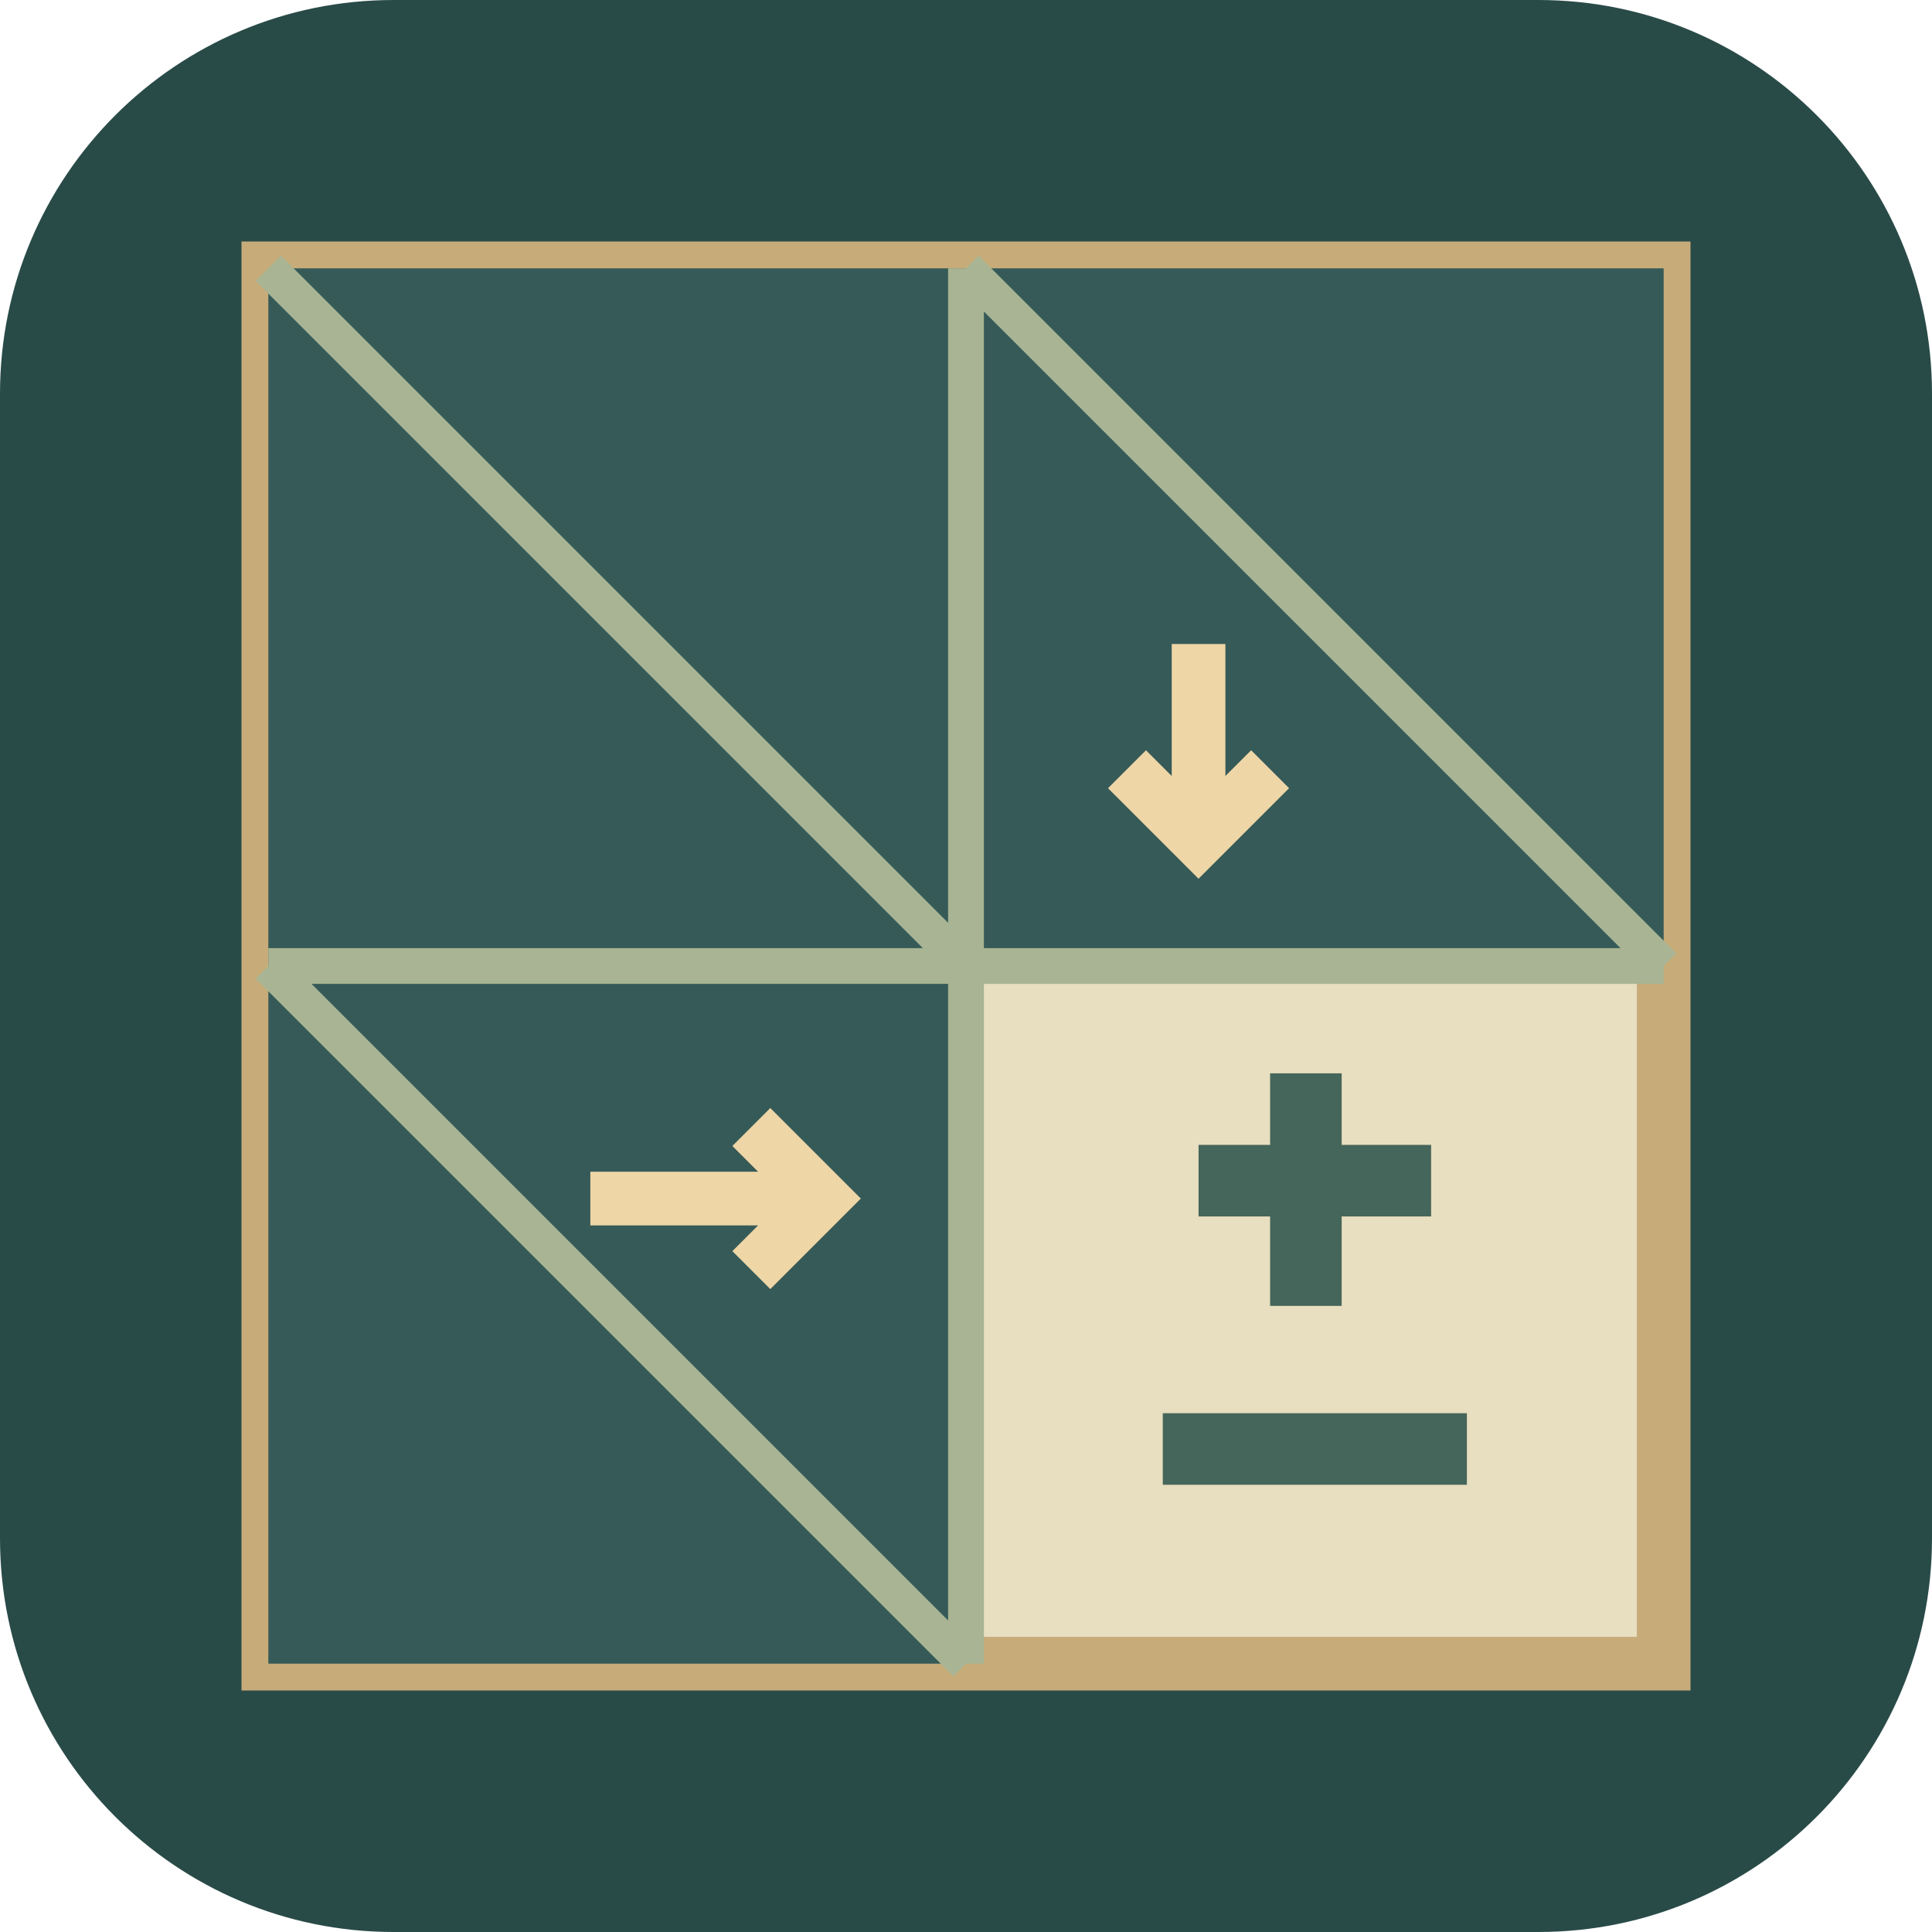
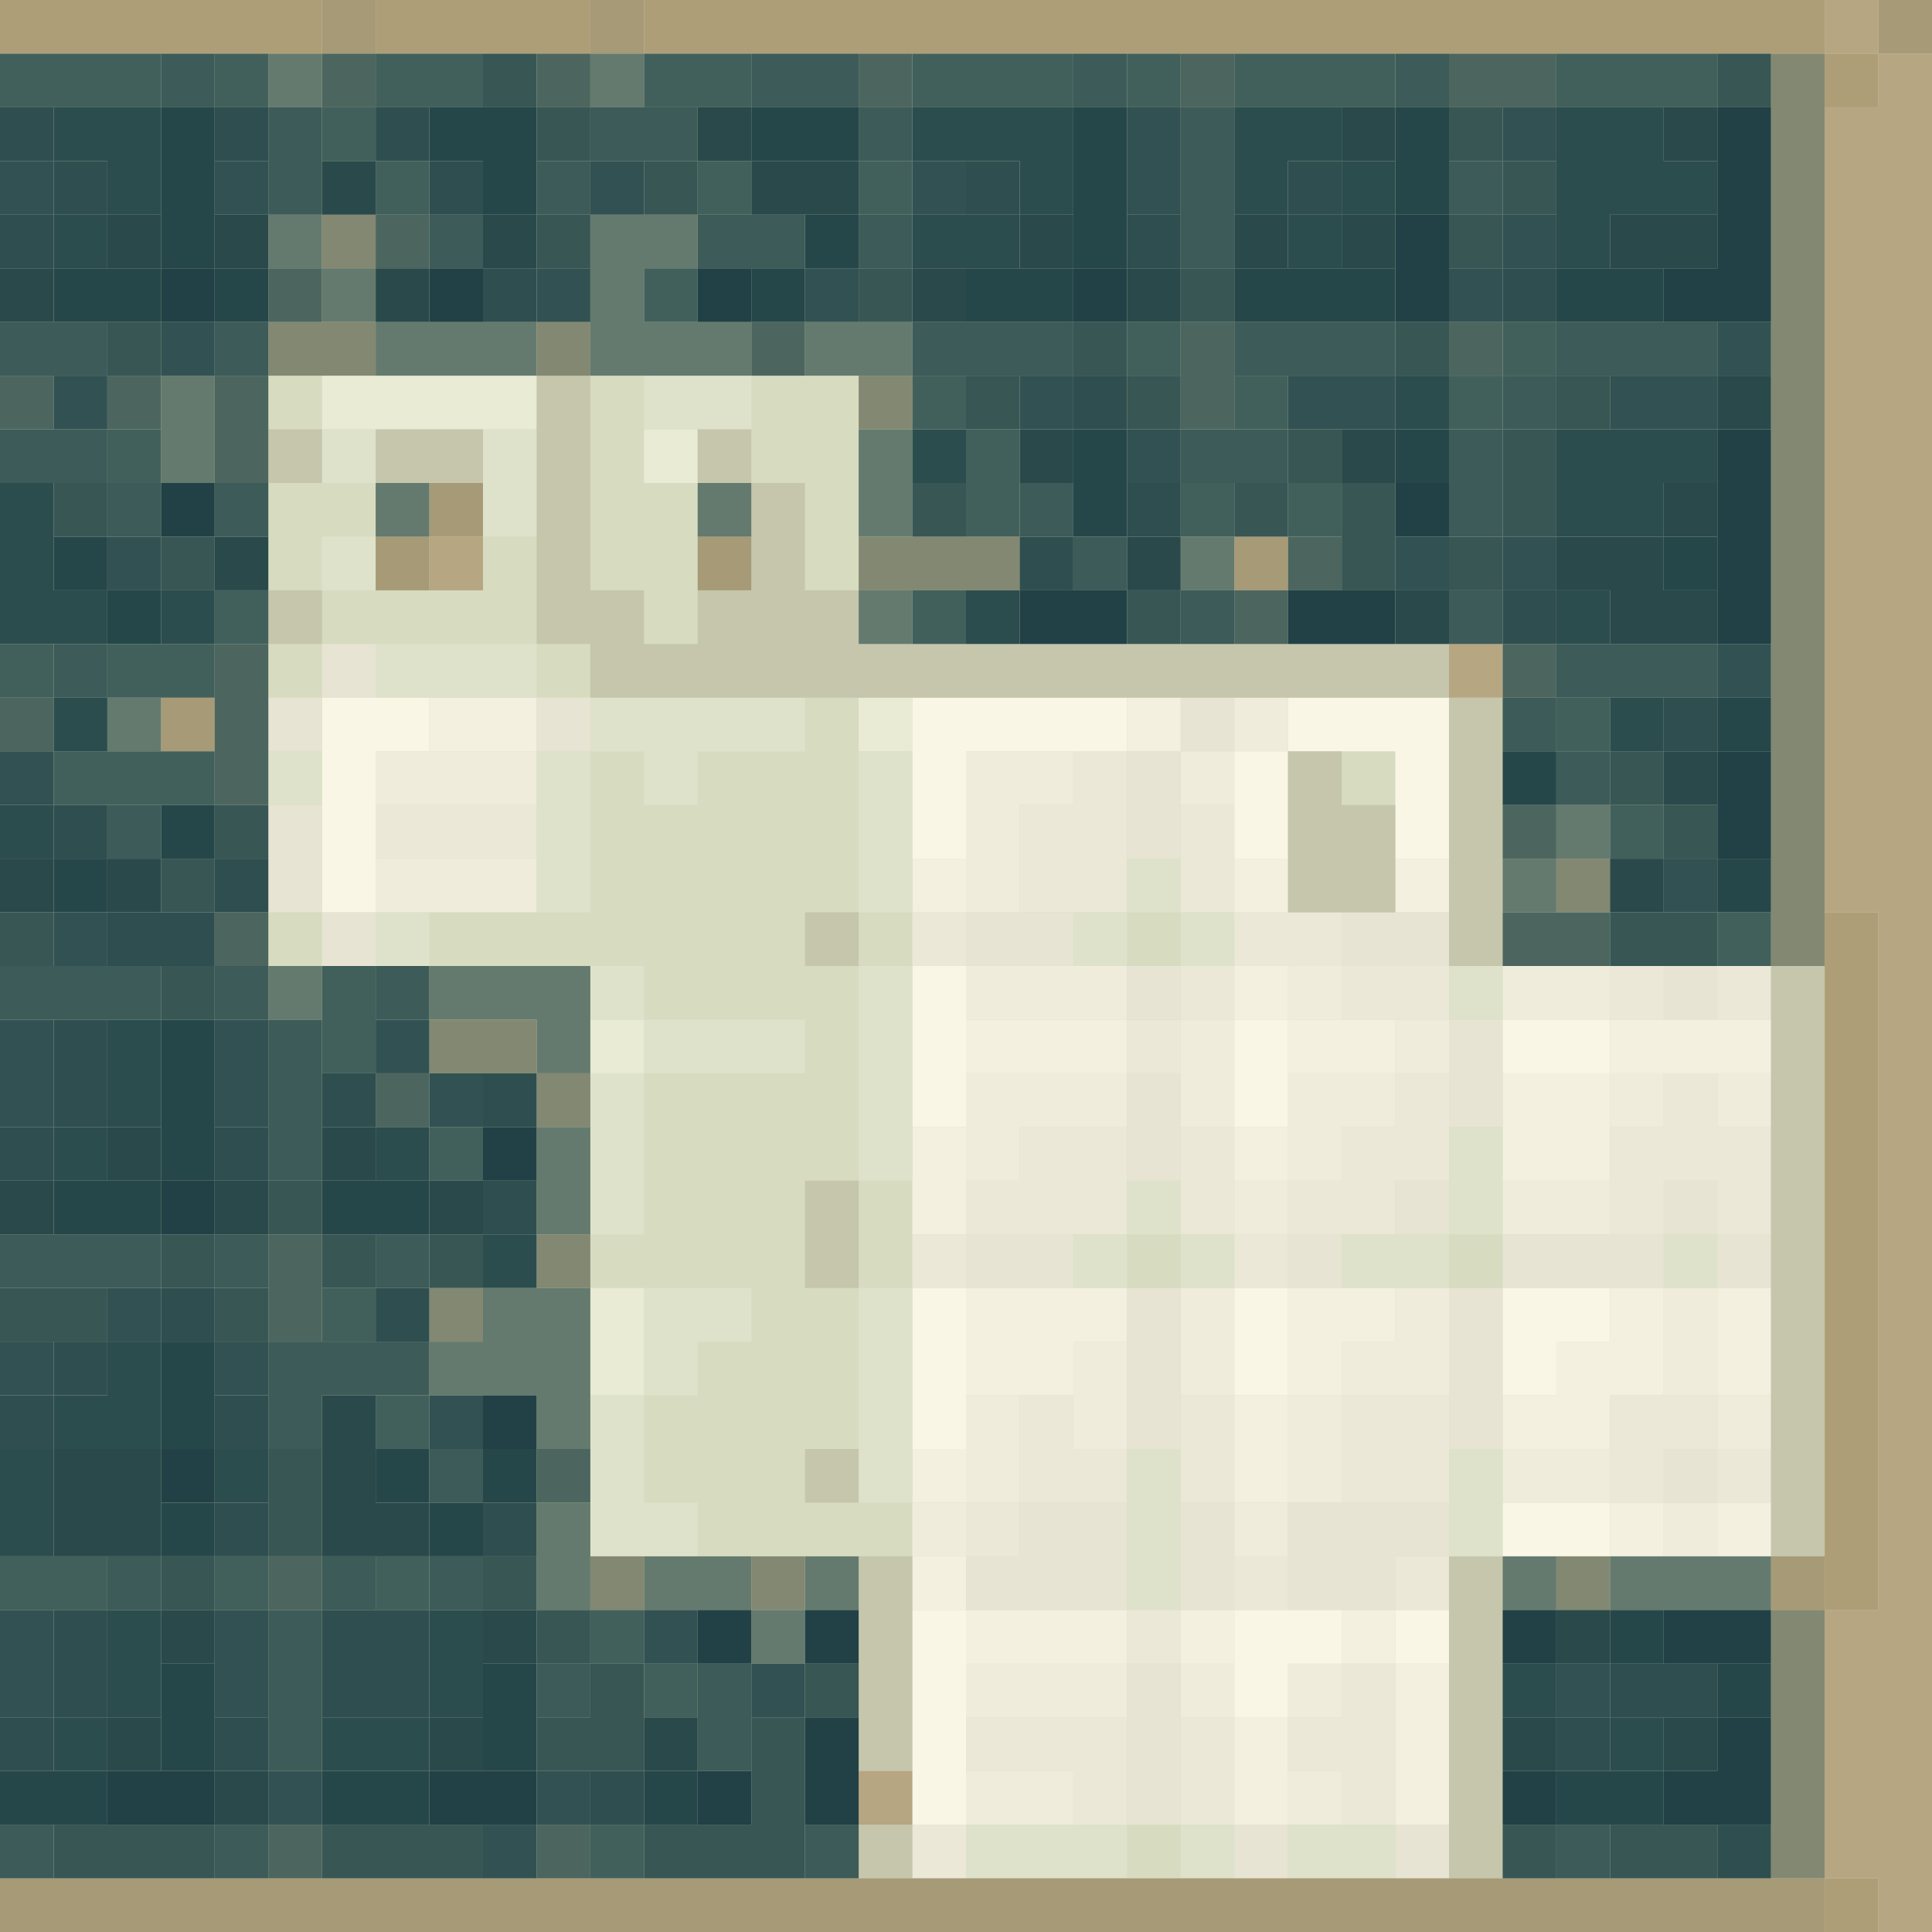
<svg xmlns="http://www.w3.org/2000/svg" width="64" height="64" viewBox="0 0 64 64">
-   <g transform="scale(0.5925926)">
-     <rect width="108" height="108" rx="22" fill="#294b48" />
-     <path d="M15 15H93V93H15Z" fill="#e8dec0" stroke="#c7ac79" stroke-width="3" />
-     <path d="M15 15H54V54H15ZM54 15H93V54H54ZM15 54H54V93H15Z" fill="#365a58" />
-     <path d="M15 15L54 54M54 15L93 54M15 54L54 93M54 15V93M15 54H93" fill="none" stroke="#a8b493" stroke-width="2" />
-     <path d="M67 36V47M63 43L67 47L71 43M33 67H46M42 63L46 67L42 71" fill="none" stroke="#efd6a6" stroke-width="3" />
-     <path d="M67 66H80M73 60V73M65 81H82" fill="none" stroke="#45665a" stroke-width="4" />
+   <rect width="64" height="64" fill="#d7dbc0" />
+   <g transform="scale(1.777778) translate(0 .5)" fill="none" stroke-width="1">
+     <path stroke="#f9f6e6" d="M6 13h2M17 13h4M24 13h3M6 14h1M17 14h1M23 14h1M26 14h1M6 15h1M17 15h1M23 15h1M26 15h1M6 16h1M17 18h1M17 19h1M23 19h1M28 19h2M17 20h1M23 20h1M17 24h1M23 24h1M28 24h2M17 25h1M23 25h1M28 25h1M17 26h1M28 28h2M17 30h1M23 30h2M26 30h1M17 31h1M23 31h1M17 32h1M17 33h1" />
+     <path stroke="#f3f0df" d="M8 13h2M21 13h1M17 16h1M23 16h1M26 16h1M23 18h1M18 19h3M24 19h2M30 19h3M28 20h2M17 21h1M23 21h1M28 21h2M17 22h1M18 24h3M24 24h2M30 24h1M32 24h1M18 25h2M24 25h1M29 25h2M32 25h1M23 26h1M28 26h2M17 27h1M23 27h1M30 28h1M32 28h1M17 29h1M18 30h3M22 30h1M25 30h1M26 31h1M23 32h1M26 32h1M23 33h1M26 33h1" />
+     <path stroke="#f0ecdc" d="M23 13h1M7 14h3M18 14h2M22 14h1M18 15h1M7 16h3M18 16h1M18 18h3M24 18h1M28 18h2M22 19h1M26 19h1M18 20h3M22 20h1M24 20h2M30 20h1M32 20h1M18 21h1M24 21h1M23 22h1M28 22h2M22 24h1M26 24h1M31 24h1M20 25h1M22 25h1M25 25h2M31 25h1M18 26h1M20 26h1M24 26h1M32 26h1M18 27h1M24 27h1M28 27h2M17 28h1M23 28h1M31 28h1M18 31h3M22 31h1M24 31h1M18 33h2M24 33h1" />
+     <path stroke="#e9ebd5" d="M6 7h4M12 8h1M16 13h1M11 19h1M11 24h1M11 25h1" />
+     <path stroke="#ebe8d8" d="M20 14h1M7 15h3M19 15h2M22 15h1M19 16h2M22 16h1M17 17h1M23 17h2M22 18h1M25 18h2M30 18h1M32 18h1M21 19h1M26 20h1M31 20h1M19 21h2M22 21h1M25 21h2M30 21h3M18 22h3M22 22h1M24 22h2M30 22h1M32 22h1M17 23h1M23 23h1M19 26h1M22 26h1M25 26h2M30 26h2M19 27h2M22 27h1M25 27h2M30 27h1M32 27h1M18 28h1M23 29h1M26 29h1M21 30h1M25 31h1M18 32h3M22 32h1M24 32h2M20 33h1M22 33h1M25 33h1M17 34h1" />
+     <path stroke="#e7e4d3" d="M6 12h1M5 13h1M10 13h1M22 13h1M21 14h1M5 15h1M21 15h1M5 16h1M6 17h1M18 17h2M25 17h2M21 18h1M31 18h1M27 19h1M21 20h1M27 20h1M21 21h1M26 22h1M31 22h1M18 23h2M24 23h1M28 23h3M32 23h1M21 24h1M27 24h1M21 25h1M27 25h1M21 26h1M27 26h1M31 27h1M19 28h2M22 28h1M24 28h3M18 29h3M22 29h1M24 29h2M21 31h1M21 32h1M21 33h1M23 34h1M26 34h1" />
+     <path stroke="#dfe2ca" d="M12 7h2M6 8h1M9 8h1M9 9h1M6 10h1M7 12h3M11 13h4M5 14h1M10 14h1M12 14h1M16 14h1M10 15h1M16 15h1M10 16h1M16 16h1M21 16h1M7 17h1M20 17h1M22 17h1M11 18h1M16 18h1M27 18h1M12 19h3M16 19h1M11 20h1M16 20h1M11 21h1M16 21h1M27 21h1M11 22h1M21 22h1M27 22h1M20 23h1M22 23h1M25 23h2M31 23h1M12 24h2M16 24h1M12 25h1M16 25h1M11 26h1M16 26h1M11 27h1M16 27h1M21 27h1M27 27h1M11 28h2M21 28h1M27 28h1M21 29h1M18 34h3M22 34h1M24 34h2" />
+     <path stroke="#c5c6ac" d="M10 7h1M5 8h1M7 8h2M10 8h1M13 8h1M10 9h1M14 9h1M10 10h1M14 10h1M5 11h1M10 11h2M13 11h3M11 12h16M27 13h1M24 14h1M27 14h1M24 15h2M27 15h1M24 16h2M27 16h1M15 17h1M27 17h1M33 18h1M33 19h1M33 20h1M33 21h1M15 22h1M33 22h1M15 23h1M33 23h1M33 24h1M33 25h1M33 26h1M15 27h1M33 27h1M33 28h1M16 29h1M27 29h1M16 30h1M27 30h1M16 31h1M27 31h1M16 32h1M27 32h1M27 33h1M16 34h1M27 34h1" />
+     <path stroke="#b7a682" d="M34 0h1M35 1h1M34 2h2M34 3h2M34 4h2M34 5h2M34 6h2M34 7h2M34 8h2M34 9h2M8 10h1M34 10h2M34 11h2M27 12h1M34 12h2M34 13h2M34 14h2M34 15h2M34 16h2M35 17h1M35 18h1M35 19h1M35 20h1M35 21h1M35 22h1M35 23h1M35 24h1M35 25h1M35 26h1M35 27h1M35 28h1M35 29h1M34 30h2M34 31h2M34 32h2M16 33h1M34 33h2M34 34h2M35 35h1" />
+     <path stroke="#ae9e77" d="M0 0h6M7 0h4M12 0h22M34 1h1M34 17h1M34 18h1M34 19h1M34 20h1M34 21h1M34 22h1M34 23h1M34 24h1M34 25h1M34 26h1M34 27h1M34 28h1M34 29h1M34 35h1" />
+     <path stroke="#a69a77" d="M6 0h1M11 0h1M35 0h1M8 9h1M7 10h1M13 10h1M23 10h1M3 13h1M33 29h1M0 35h34" />
+     <path stroke="#838872" d="M33 1h1M33 2h1M33 3h1M6 4h1M33 4h1M33 5h1M5 6h2M10 6h1M33 6h1M16 7h1M33 7h1M33 8h1M33 9h1M16 10h3M33 10h1M33 11h1M33 12h1M33 13h1M33 14h1M33 15h1M29 16h1M33 16h1M33 17h1M8 19h2M10 20h1M10 23h1M8 24h1M11 29h1M14 29h1M29 29h1M33 30h1M33 31h1M33 32h1M33 33h1M33 34h1" />
+     <path stroke="#647a6e" d="M5 1h1M11 1h1M5 4h1M11 4h2M6 5h1M11 5h1M7 6h3M11 6h3M15 6h2M3 7h1M3 8h1M16 8h1M7 9h1M13 9h1M16 9h1M22 10h1M16 11h1M2 13h1M29 15h1M28 16h1M5 18h1M8 18h3M10 19h1M10 21h1M10 22h1M9 24h2M8 25h3M10 26h1M10 28h1M10 29h1M12 29h2M15 29h1M28 29h1M30 29h3M14 30h1" />
+     <path stroke="#4c665f" d="M6 1h1M10 1h1M16 1h1M22 1h1M27 1h2M7 4h1M5 5h1M14 6h1M22 6h1M27 6h1M0 7h1M2 7h1M4 7h1M22 7h1M4 8h1M24 10h1M23 11h1M4 12h1M28 12h1M0 13h1M4 13h1M4 14h1M28 15h1M4 17h1M28 17h2M7 20h1M5 23h1M5 24h1M10 27h1M5 29h1M5 34h1M10 34h1" />
+     <path stroke="#42605b" d="M0 1h3M4 1h1M7 1h2M12 1h2M17 1h3M21 1h1M23 1h3M29 1h3M6 2h1M7 3h1M13 3h1M16 3h1M12 5h1M21 6h1M28 6h1M17 7h1M23 7h1M27 7h1M2 8h1M18 8h1M18 9h1M22 9h1M24 9h1M4 11h1M17 11h1M0 12h1M2 12h2M29 13h1M1 14h3M30 15h1M32 17h1M6 18h1M6 19h1M8 21h1M6 24h1M7 26h1M0 29h2M4 29h1M7 29h1M11 30h1M12 31h1M11 34h1" />
+     <path stroke="#3d5b58" d="M3 1h1M14 1h2M20 1h1M26 1h1M5 2h1M11 2h2M16 2h1M22 2h1M5 3h1M10 3h1M22 3h1M27 3h1M8 4h1M13 4h2M16 4h1M22 4h1M0 6h2M4 6h1M17 6h3M23 6h3M29 6h3M28 7h1M0 8h2M22 8h2M27 8h1M2 9h1M4 9h1M19 9h1M27 9h1M20 10h1M22 11h1M27 11h1M1 12h1M29 12h3M28 13h1M29 14h1M2 15h1M0 18h3M4 18h1M7 18h1M5 19h1M5 20h1M5 21h1M0 23h3M4 23h1M7 23h1M5 25h3M5 26h1M8 27h1M2 29h1M6 29h1M8 29h1M5 30h1M5 31h1M10 31h1M13 31h1M5 32h1M13 32h1M0 34h1M4 34h1M15 34h1M29 34h1" />
+     <path stroke="#385654" d="M9 1h1M32 1h1M10 2h1M27 2h1M12 3h1M28 3h1M10 4h1M27 4h1M16 5h1M22 5h1M2 6h1M20 6h1M26 6h1M18 7h1M21 7h1M29 7h1M24 8h1M28 8h1M1 9h1M17 9h1M23 9h1M25 9h1M28 9h1M3 10h1M25 10h1M27 10h1M21 11h1M30 14h1M4 15h1M31 15h1M3 16h1M0 17h1M30 17h2M3 18h1M5 22h1M3 23h1M6 23h1M8 23h1M0 24h2M4 24h1M5 27h1M5 28h1M3 29h1M9 29h1M10 30h1M11 31h1M15 31h1M10 32h2M14 32h1M14 33h1M1 34h3M6 34h3M12 34h3M28 34h1M30 34h2" />
+     <path stroke="#325152" d="M21 2h1M28 2h1M0 3h1M4 3h1M11 3h1M17 3h1M21 3h1M28 4h1M10 5h1M15 5h1M27 5h1M3 6h1M32 6h1M1 7h1M19 7h1M24 7h2M30 7h2M21 8h1M2 10h1M26 10h1M28 10h1M32 12h1M0 14h1M31 16h1M1 17h1M0 19h1M4 19h1M7 19h1M0 20h1M4 20h1M8 20h1M2 24h1M0 25h1M4 25h1M8 26h1M0 30h1M4 30h1M12 30h1M0 31h1M4 31h1M14 31h1M29 31h1M5 33h1M10 33h1M9 34h1" />
+     <path stroke="#2f4e4f" d="M0 2h1M4 2h1M7 2h1M1 3h1M8 3h1M18 3h1M24 3h1M0 4h1M21 4h1M9 5h1M28 5h1M20 7h1M21 9h1M19 10h1M28 11h1M31 13h1M1 15h1M4 16h1M2 17h2M1 19h1M1 20h1M6 20h1M9 20h1M0 21h1M4 21h1M9 22h1M3 24h1M7 24h1M1 25h1M0 26h1M4 26h1M4 28h1M9 28h1M1 30h1M6 30h2M1 31h1M6 31h2M30 31h2M0 32h1M4 32h1M29 32h1M11 33h1M32 34h1" />
+     <path stroke="#2c4d4e" d="M1 2h2M17 2h3M23 2h2M29 2h2M2 3h1M19 3h1M23 3h1M25 3h1M29 3h3M1 4h1M17 4h2M24 4h1M29 4h1M26 7h1M17 8h1M29 8h3M0 9h1M29 9h2M0 10h1M0 11h2M3 11h1M18 11h1M29 11h1M1 13h1M30 13h1M0 15h1M2 19h1M2 20h1M1 21h1M7 21h1M9 23h1M2 25h1M1 26h2M0 27h1M4 27h1M0 28h1M2 30h1M8 30h1M2 31h1M8 31h1M28 31h1M1 32h1M6 32h2M30 32h1" />
+     <path stroke="#2a494b" d="M13 2h1M25 2h1M31 2h1M6 3h1M14 3h2M2 4h1M4 4h1M9 4h1M19 4h1M23 4h1M25 4h1M30 4h2M0 5h1M7 5h1M17 5h1M21 5h1M32 7h1M19 8h1M25 8h1M31 9h1M4 10h1M21 10h1M29 10h2M26 11h1M30 11h2M31 14h1M0 16h1M2 16h1M30 16h1M2 21h1M6 21h1M0 22h1M4 22h1M8 22h1M6 26h1M1 27h2M6 27h1M1 28h2M6 28h2M3 30h1M9 30h1M29 30h1M2 32h1M8 32h1M12 32h1M28 32h1M31 32h1M4 33h1" />
+     <path stroke="#26474a" d="M3 2h1M8 2h2M14 2h2M20 2h1M26 2h1M3 3h1M9 3h1M20 3h1M26 3h1M3 4h1M15 4h1M20 4h1M1 5h2M4 5h1M14 5h1M18 5h2M23 5h3M29 5h2M20 8h1M26 8h1M20 9h1M1 10h1M31 10h1M2 11h1M32 13h1M28 14h1M3 15h1M1 16h1M32 16h1M3 19h1M3 20h1M3 21h1M1 22h2M6 22h2M3 25h1M3 26h1M7 27h1M9 27h1M3 28h1M8 28h1M30 30h1M3 31h1M9 31h1M32 31h1M3 32h1M9 32h1M0 33h2M6 33h2M12 33h1M29 33h2" />
+     <path stroke="#214146" d="M32 2h1M32 3h1M26 4h1M32 4h1M3 5h1M8 5h1M13 5h1M20 5h1M26 5h1M31 5h2M32 8h1M3 9h1M26 9h1M32 9h1M32 10h1M19 11h2M24 11h2M32 11h1M32 14h1M32 15h1M9 21h1M3 22h1M9 26h1M3 27h1M13 30h1M15 30h1M28 30h1M31 30h2M15 32h1M32 32h1M2 33h2M8 33h2M13 33h1M15 33h1M28 33h1M31 33h2" />
  </g>
</svg>
